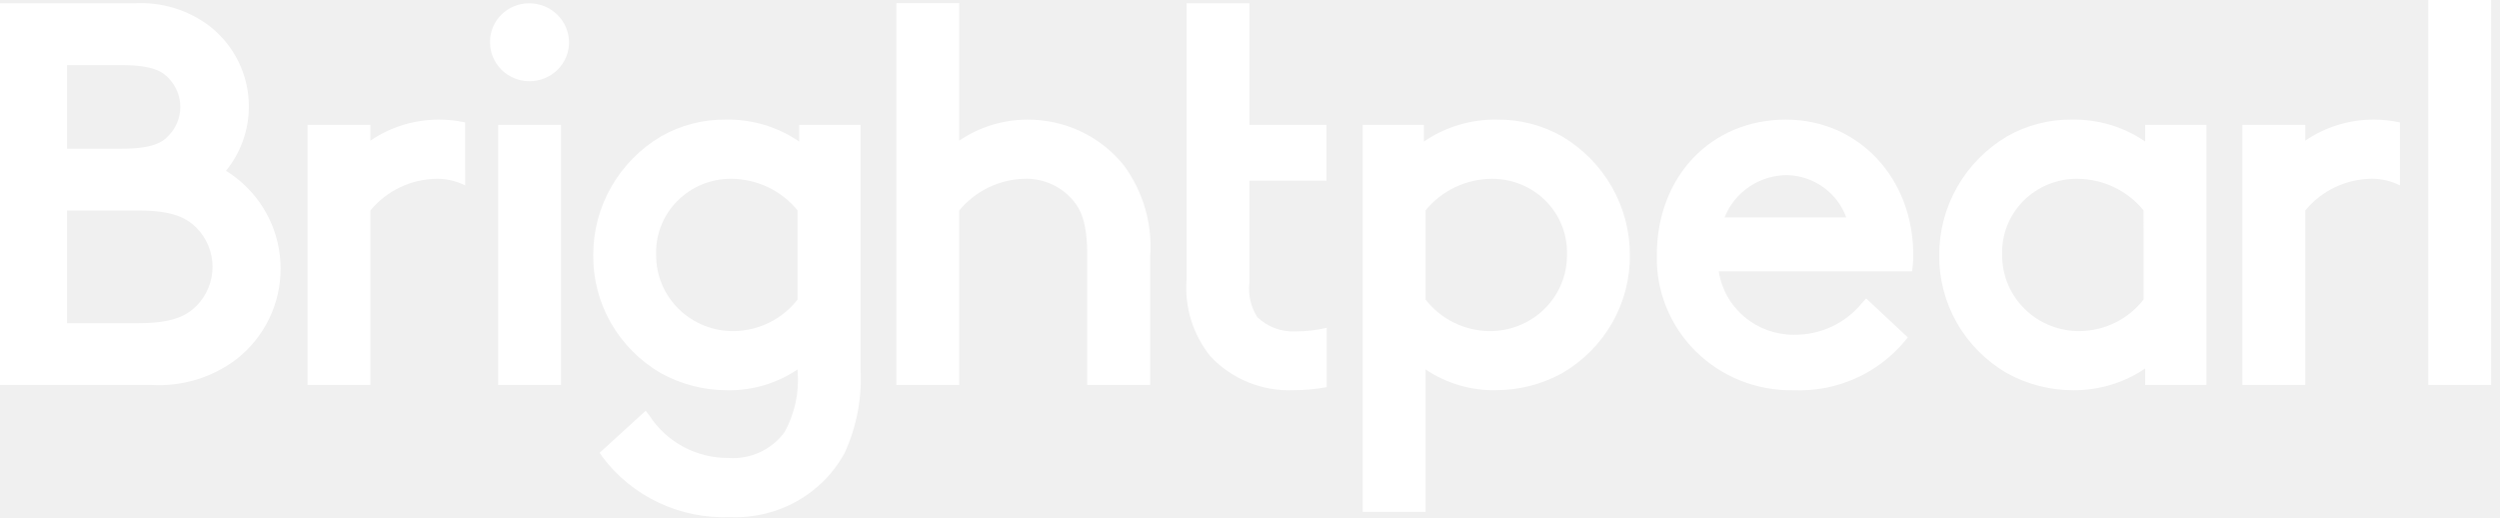
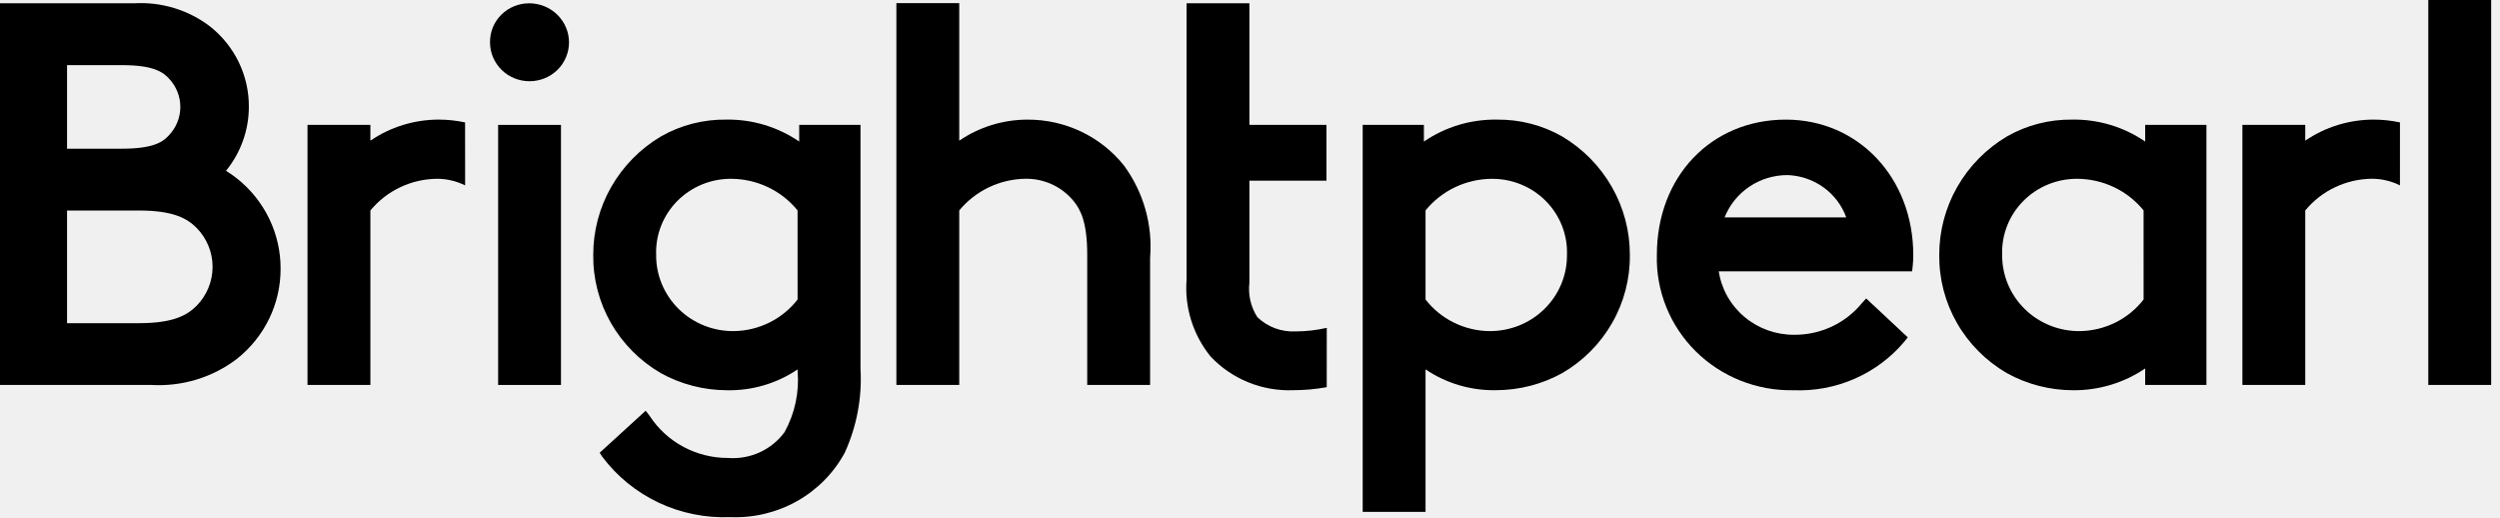
<svg xmlns="http://www.w3.org/2000/svg" width="145" height="30" viewBox="0 0 145 30" fill="none">
  <g id="brightpearl-seeklogo 1" clip-path="url(#clip0_465_624)">
-     <path id="path8" d="M13.752 10.354C13.549 10.192 13.336 10.043 13.114 9.907C13.975 8.849 14.443 7.534 14.44 6.179C14.443 5.29 14.243 4.412 13.855 3.609C13.467 2.806 12.9 2.1 12.197 1.541C10.939 0.577 9.366 0.097 7.774 0.191H0V22.326H8.765C10.559 22.434 12.333 21.895 13.752 20.81C14.545 20.18 15.184 19.383 15.622 18.478C16.059 17.573 16.285 16.583 16.281 15.581C16.284 14.579 16.059 13.589 15.621 12.685C15.184 11.78 14.545 10.983 13.752 10.354ZM3.89 3.777H7.062C8.853 3.777 9.439 4.153 9.808 4.56C10.23 5.007 10.465 5.595 10.464 6.205C10.463 6.816 10.226 7.403 9.801 7.848C9.437 8.255 8.853 8.625 7.062 8.625H3.89V3.777ZM11.406 17.738C10.875 18.26 10.103 18.744 8.061 18.744H3.89V12.21H8.061C10.102 12.21 10.873 12.691 11.4 13.209C11.999 13.816 12.334 14.627 12.335 15.472C12.336 16.317 12.003 17.13 11.406 17.738Z" fill="white" />
-     <path id="rect10" d="M32.55 7.244H28.903V22.327H32.55V7.244Z" fill="white" />
-     <path id="path12" d="M30.711 0.191C30.409 0.19 30.11 0.248 29.831 0.362C29.552 0.476 29.299 0.643 29.087 0.854C28.875 1.066 28.707 1.316 28.595 1.592C28.483 1.868 28.428 2.162 28.433 2.459C28.433 3.057 28.675 3.629 29.104 4.052C29.534 4.474 30.117 4.711 30.725 4.711C31.332 4.711 31.915 4.474 32.345 4.052C32.775 3.629 33.016 3.057 33.016 2.459C33.016 1.858 32.772 1.282 32.34 0.857C31.908 0.432 31.323 0.193 30.711 0.191Z" fill="white" />
-     <path id="path14" d="M46.372 8.21C45.128 7.358 43.642 6.912 42.126 6.937C40.807 6.922 39.508 7.256 38.365 7.904C37.158 8.618 36.161 9.628 35.47 10.834C34.779 12.04 34.418 13.402 34.422 14.786C34.406 16.165 34.758 17.523 35.444 18.726C36.131 19.928 37.127 20.932 38.333 21.636C39.509 22.289 40.837 22.632 42.188 22.634C43.648 22.662 45.079 22.238 46.281 21.424V21.532C46.382 22.754 46.119 23.979 45.526 25.058C45.158 25.563 44.664 25.967 44.091 26.231C43.518 26.494 42.886 26.608 42.255 26.562C41.347 26.566 40.452 26.344 39.654 25.917C38.857 25.49 38.182 24.872 37.693 24.119L37.465 23.822L34.795 26.259L34.949 26.495C35.801 27.631 36.925 28.545 38.221 29.155C39.517 29.765 40.945 30.052 42.381 29.992C43.733 30.048 45.074 29.726 46.248 29.064C47.423 28.403 48.383 27.428 49.017 26.253C49.715 24.723 50.027 23.05 49.929 21.377V7.244H46.372V8.21ZM46.278 17.371C45.845 17.93 45.289 18.386 44.651 18.703C44.013 19.02 43.311 19.192 42.596 19.204C42.002 19.212 41.413 19.104 40.862 18.885C40.311 18.666 39.81 18.342 39.389 17.93C38.968 17.519 38.634 17.029 38.408 16.489C38.182 15.95 38.067 15.371 38.072 14.787C38.05 14.212 38.148 13.638 38.358 13.101C38.568 12.564 38.887 12.074 39.295 11.661C39.704 11.248 40.193 10.921 40.733 10.699C41.273 10.477 41.854 10.366 42.44 10.37C43.178 10.376 43.905 10.543 44.569 10.86C45.233 11.177 45.817 11.636 46.277 12.203L46.278 17.371Z" fill="white" />
-     <path id="path16" d="M59.621 6.938C58.205 6.939 56.822 7.365 55.658 8.159V0.182H52.011V22.325H55.658V12.207C56.125 11.639 56.714 11.18 57.383 10.861C58.052 10.543 58.784 10.374 59.527 10.367C60.056 10.364 60.578 10.478 61.056 10.7C61.534 10.923 61.955 11.249 62.287 11.653C62.701 12.156 63.084 12.883 63.084 14.784V22.325H66.733V14.94C66.888 13.044 66.354 11.156 65.225 9.612C64.56 8.775 63.71 8.1 62.739 7.636C61.767 7.173 60.701 6.934 59.621 6.938Z" fill="white" />
-     <path id="path18" d="M90.627 7.905C89.484 7.257 88.184 6.923 86.865 6.938C85.348 6.913 83.863 7.359 82.619 8.211V7.244H79.068V29.687H82.715V21.424C83.915 22.236 85.345 22.659 86.802 22.631C88.153 22.629 89.481 22.286 90.658 21.633C91.864 20.929 92.86 19.925 93.546 18.723C94.233 17.52 94.586 16.162 94.569 14.783C94.573 13.399 94.211 12.038 93.52 10.833C92.83 9.627 91.832 8.619 90.627 7.905ZM86.397 19.204C85.683 19.192 84.98 19.02 84.342 18.703C83.704 18.386 83.148 17.93 82.715 17.371V12.204C83.176 11.637 83.76 11.178 84.423 10.861C85.087 10.544 85.815 10.377 86.553 10.371C87.138 10.367 87.719 10.479 88.259 10.7C88.8 10.922 89.289 11.249 89.697 11.662C90.105 12.075 90.424 12.565 90.634 13.102C90.845 13.639 90.942 14.213 90.921 14.788C90.925 15.371 90.81 15.95 90.584 16.489C90.358 17.029 90.024 17.518 89.603 17.93C89.182 18.341 88.681 18.665 88.131 18.884C87.58 19.102 86.991 19.211 86.397 19.203V19.204Z" fill="white" />
-     <path id="path20" d="M103.621 6.938C99.284 6.938 96.136 10.239 96.136 14.786C96.108 15.819 96.293 16.847 96.681 17.807C97.068 18.768 97.65 19.641 98.39 20.375C99.13 21.108 100.014 21.686 100.988 22.075C101.963 22.463 103.007 22.653 104.058 22.634C105.281 22.684 106.5 22.456 107.619 21.965C108.737 21.474 109.725 20.735 110.504 19.806L110.695 19.566L108.282 17.309L108.047 17.566C107.574 18.15 106.972 18.621 106.286 18.942C105.601 19.263 104.849 19.425 104.09 19.417C103.034 19.421 102.013 19.051 101.212 18.375C100.411 17.699 99.884 16.762 99.728 15.736H110.947L110.981 15.436C111.005 15.22 111.016 15.003 111.014 14.786C111.012 10.314 107.834 6.938 103.621 6.938ZM100.067 12.61C100.352 11.886 100.853 11.265 101.504 10.827C102.155 10.388 102.926 10.154 103.715 10.155C104.468 10.18 105.196 10.428 105.805 10.866C106.413 11.304 106.873 11.911 107.125 12.61H100.067Z" fill="white" />
-     <path id="path22" d="M124.471 8.21C123.228 7.358 121.742 6.912 120.226 6.937C118.906 6.922 117.607 7.256 116.465 7.904C115.258 8.618 114.261 9.628 113.57 10.834C112.879 12.04 112.518 13.402 112.522 14.786C112.506 16.165 112.858 17.524 113.545 18.726C114.231 19.928 115.228 20.932 116.434 21.636C117.61 22.289 118.938 22.632 120.289 22.634C121.782 22.646 123.242 22.204 124.47 21.37V22.326H128.024V7.244H124.47L124.471 8.21ZM124.378 17.371C123.945 17.93 123.389 18.386 122.751 18.703C122.113 19.02 121.411 19.192 120.696 19.204C120.102 19.212 119.512 19.104 118.962 18.885C118.411 18.666 117.91 18.342 117.489 17.93C117.068 17.519 116.734 17.029 116.508 16.489C116.282 15.95 116.167 15.371 116.172 14.787C116.15 14.212 116.248 13.638 116.458 13.101C116.668 12.564 116.987 12.074 117.395 11.661C117.803 11.248 118.293 10.921 118.833 10.699C119.373 10.477 119.954 10.366 120.539 10.37C121.278 10.376 122.005 10.543 122.669 10.86C123.333 11.177 123.916 11.636 124.377 12.203L124.378 17.371Z" fill="white" />
-     <path id="rect24" d="M144.545 0H140.897V22.328H144.545V0Z" fill="white" />
-     <path id="path26" d="M76.983 19.018H76.968C76.376 19.153 75.769 19.222 75.161 19.222C74.756 19.24 74.351 19.177 73.972 19.035C73.594 18.893 73.248 18.676 72.958 18.398C72.573 17.802 72.409 17.093 72.495 16.392V10.478H76.967V7.244H72.495V0.191H68.849V16.218C68.724 17.819 69.218 19.407 70.232 20.666C70.842 21.318 71.59 21.832 72.422 22.171C73.255 22.511 74.153 22.667 75.053 22.631C75.7 22.63 76.346 22.571 76.981 22.456L76.983 19.018Z" fill="white" />
-     <path id="path28" d="M26.986 7.1C26.483 6.992 25.969 6.937 25.454 6.937C24.037 6.938 22.655 7.365 21.491 8.158V7.242H17.843V22.326H21.491V12.208C21.958 11.639 22.548 11.18 23.217 10.862C23.887 10.544 24.619 10.376 25.363 10.369C25.928 10.37 26.485 10.502 26.988 10.753L26.986 7.1Z" fill="white" />
-     <path id="path30" d="M139.254 7.1C138.75 6.992 138.237 6.937 137.721 6.937C136.305 6.938 134.922 7.365 133.758 8.158V7.242H130.111V22.326H133.758V12.208C134.225 11.639 134.814 11.18 135.483 10.862C136.152 10.543 136.884 10.375 137.627 10.367C138.192 10.368 138.749 10.5 139.253 10.751L139.254 7.1Z" fill="white" />
+     <path id="path8" d="M13.752 10.354C13.549 10.192 13.336 10.043 13.114 9.907C13.975 8.849 14.443 7.534 14.44 6.179C14.443 5.29 14.243 4.412 13.855 3.609C13.467 2.806 12.9 2.1 12.197 1.541C10.939 0.577 9.366 0.097 7.774 0.191H0V22.326H8.765C10.559 22.434 12.333 21.895 13.752 20.81C14.545 20.18 15.184 19.383 15.622 18.478C16.059 17.573 16.285 16.583 16.281 15.581C16.284 14.579 16.059 13.589 15.621 12.685C15.184 11.78 14.545 10.983 13.752 10.354ZM3.89 3.777H7.062C8.853 3.777 9.439 4.153 9.808 4.56C10.23 5.007 10.465 5.595 10.464 6.205C10.463 6.816 10.226 7.403 9.801 7.848C9.437 8.255 8.853 8.625 7.062 8.625H3.89V3.777ZM11.406 17.738C10.875 18.26 10.103 18.744 8.061 18.744H3.89V12.21H8.061C10.102 12.21 10.873 12.691 11.4 13.209C11.999 13.816 12.334 14.627 12.335 15.472C12.336 16.317 12.003 17.13 11.406 17.738Z" fill="black" />
+     <path id="rect10" d="M32.55 7.244H28.903V22.327H32.55V7.244Z" fill="black" />
+     <path id="path12" d="M30.711 0.191C30.409 0.19 30.11 0.248 29.831 0.362C29.552 0.476 29.299 0.643 29.087 0.854C28.875 1.066 28.707 1.316 28.595 1.592C28.483 1.868 28.428 2.162 28.433 2.459C28.433 3.057 28.675 3.629 29.104 4.052C29.534 4.474 30.117 4.711 30.725 4.711C31.332 4.711 31.915 4.474 32.345 4.052C32.775 3.629 33.016 3.057 33.016 2.459C33.016 1.858 32.772 1.282 32.34 0.857C31.908 0.432 31.323 0.193 30.711 0.191Z" fill="black" />
+     <path id="path14" d="M46.372 8.21C45.128 7.358 43.642 6.912 42.126 6.937C40.807 6.922 39.508 7.256 38.365 7.904C37.158 8.618 36.161 9.628 35.47 10.834C34.779 12.04 34.418 13.402 34.422 14.786C34.406 16.165 34.758 17.523 35.444 18.726C36.131 19.928 37.127 20.932 38.333 21.636C39.509 22.289 40.837 22.632 42.188 22.634C43.648 22.662 45.079 22.238 46.281 21.424V21.532C46.382 22.754 46.119 23.979 45.526 25.058C45.158 25.563 44.664 25.967 44.091 26.231C43.518 26.494 42.886 26.608 42.255 26.562C41.347 26.566 40.452 26.344 39.654 25.917C38.857 25.49 38.182 24.872 37.693 24.119L37.465 23.822L34.795 26.259L34.949 26.495C35.801 27.631 36.925 28.545 38.221 29.155C39.517 29.765 40.945 30.052 42.381 29.992C43.733 30.048 45.074 29.726 46.248 29.064C47.423 28.403 48.383 27.428 49.017 26.253C49.715 24.723 50.027 23.05 49.929 21.377V7.244H46.372V8.21ZM46.278 17.371C45.845 17.93 45.289 18.386 44.651 18.703C44.013 19.02 43.311 19.192 42.596 19.204C42.002 19.212 41.413 19.104 40.862 18.885C40.311 18.666 39.81 18.342 39.389 17.93C38.968 17.519 38.634 17.029 38.408 16.489C38.182 15.95 38.067 15.371 38.072 14.787C38.05 14.212 38.148 13.638 38.358 13.101C38.568 12.564 38.887 12.074 39.295 11.661C39.704 11.248 40.193 10.921 40.733 10.699C41.273 10.477 41.854 10.366 42.44 10.37C43.178 10.376 43.905 10.543 44.569 10.86C45.233 11.177 45.817 11.636 46.277 12.203L46.278 17.371Z" fill="black" />
+     <path id="path16" d="M59.621 6.938C58.205 6.939 56.822 7.365 55.658 8.159V0.182H52.011V22.325H55.658V12.207C56.125 11.639 56.714 11.18 57.383 10.861C58.052 10.543 58.784 10.374 59.527 10.367C60.056 10.364 60.578 10.478 61.056 10.7C61.534 10.923 61.955 11.249 62.287 11.653C62.701 12.156 63.084 12.883 63.084 14.784V22.325H66.733V14.94C66.888 13.044 66.354 11.156 65.225 9.612C64.56 8.775 63.71 8.1 62.739 7.636C61.767 7.173 60.701 6.934 59.621 6.938Z" fill="black" />
+     <path id="path18" d="M90.627 7.905C89.484 7.257 88.184 6.923 86.865 6.938C85.348 6.913 83.863 7.359 82.619 8.211V7.244H79.068V29.687H82.715V21.424C83.915 22.236 85.345 22.659 86.802 22.631C88.153 22.629 89.481 22.286 90.658 21.633C91.864 20.929 92.86 19.925 93.546 18.723C94.233 17.52 94.586 16.162 94.569 14.783C94.573 13.399 94.211 12.038 93.52 10.833C92.83 9.627 91.832 8.619 90.627 7.905ZM86.397 19.204C85.683 19.192 84.98 19.02 84.342 18.703C83.704 18.386 83.148 17.93 82.715 17.371V12.204C83.176 11.637 83.76 11.178 84.423 10.861C85.087 10.544 85.815 10.377 86.553 10.371C87.138 10.367 87.719 10.479 88.259 10.7C88.8 10.922 89.289 11.249 89.697 11.662C90.105 12.075 90.424 12.565 90.634 13.102C90.845 13.639 90.942 14.213 90.921 14.788C90.925 15.371 90.81 15.95 90.584 16.489C90.358 17.029 90.024 17.518 89.603 17.93C89.182 18.341 88.681 18.665 88.131 18.884C87.58 19.102 86.991 19.211 86.397 19.203V19.204Z" fill="black" />
+     <path id="path20" d="M103.621 6.938C99.284 6.938 96.136 10.239 96.136 14.786C96.108 15.819 96.293 16.847 96.681 17.807C97.068 18.768 97.65 19.641 98.39 20.375C99.13 21.108 100.014 21.686 100.988 22.075C101.963 22.463 103.007 22.653 104.058 22.634C105.281 22.684 106.5 22.456 107.619 21.965C108.737 21.474 109.725 20.735 110.504 19.806L110.695 19.566L108.282 17.309L108.047 17.566C107.574 18.15 106.972 18.621 106.286 18.942C105.601 19.263 104.849 19.425 104.09 19.417C103.034 19.421 102.013 19.051 101.212 18.375C100.411 17.699 99.884 16.762 99.728 15.736H110.947L110.981 15.436C111.005 15.22 111.016 15.003 111.014 14.786C111.012 10.314 107.834 6.938 103.621 6.938ZM100.067 12.61C100.352 11.886 100.853 11.265 101.504 10.827C102.155 10.388 102.926 10.154 103.715 10.155C104.468 10.18 105.196 10.428 105.805 10.866C106.413 11.304 106.873 11.911 107.125 12.61H100.067Z" fill="black" />
+     <path id="path22" d="M124.471 8.21C123.228 7.358 121.742 6.912 120.226 6.937C118.906 6.922 117.607 7.256 116.465 7.904C115.258 8.618 114.261 9.628 113.57 10.834C112.879 12.04 112.518 13.402 112.522 14.786C112.506 16.165 112.858 17.524 113.545 18.726C114.231 19.928 115.228 20.932 116.434 21.636C117.61 22.289 118.938 22.632 120.289 22.634C121.782 22.646 123.242 22.204 124.47 21.37V22.326H128.024V7.244H124.47L124.471 8.21ZM124.378 17.371C123.945 17.93 123.389 18.386 122.751 18.703C122.113 19.02 121.411 19.192 120.696 19.204C120.102 19.212 119.512 19.104 118.962 18.885C118.411 18.666 117.91 18.342 117.489 17.93C117.068 17.519 116.734 17.029 116.508 16.489C116.282 15.95 116.167 15.371 116.172 14.787C116.15 14.212 116.248 13.638 116.458 13.101C116.668 12.564 116.987 12.074 117.395 11.661C117.803 11.248 118.293 10.921 118.833 10.699C119.373 10.477 119.954 10.366 120.539 10.37C121.278 10.376 122.005 10.543 122.669 10.86C123.333 11.177 123.916 11.636 124.377 12.203L124.378 17.371Z" fill="black" />
+     <path id="rect24" d="M144.545 0H140.897V22.328H144.545V0Z" fill="black" />
+     <path id="path26" d="M76.983 19.018H76.968C76.376 19.153 75.769 19.222 75.161 19.222C74.756 19.24 74.351 19.177 73.972 19.035C73.594 18.893 73.248 18.676 72.958 18.398C72.573 17.802 72.409 17.093 72.495 16.392V10.478H76.967V7.244H72.495V0.191H68.849V16.218C68.724 17.819 69.218 19.407 70.232 20.666C70.842 21.318 71.59 21.832 72.422 22.171C73.255 22.511 74.153 22.667 75.053 22.631C75.7 22.63 76.346 22.571 76.981 22.456L76.983 19.018Z" fill="black" />
+     <path id="path28" d="M26.986 7.1C26.483 6.992 25.969 6.937 25.454 6.937C24.037 6.938 22.655 7.365 21.491 8.158V7.242H17.843V22.326H21.491V12.208C21.958 11.639 22.548 11.18 23.217 10.862C23.887 10.544 24.619 10.376 25.363 10.369C25.928 10.37 26.485 10.502 26.988 10.753L26.986 7.1Z" fill="black" />
+     <path id="path30" d="M139.254 7.1C138.75 6.992 138.237 6.937 137.721 6.937C136.305 6.938 134.922 7.365 133.758 8.158V7.242H130.111V22.326H133.758V12.208C134.225 11.639 134.814 11.18 135.483 10.862C136.152 10.543 136.884 10.375 137.627 10.367C138.192 10.368 138.749 10.5 139.253 10.751L139.254 7.1Z" fill="black" />
  </g>
  <defs>
    <clipPath id="clip0_465_624">
-       <rect width="144.545" height="30" fill="white" />
+       <rect width="144.545" height="30" fill="black" />
    </clipPath>
  </defs>
</svg>
